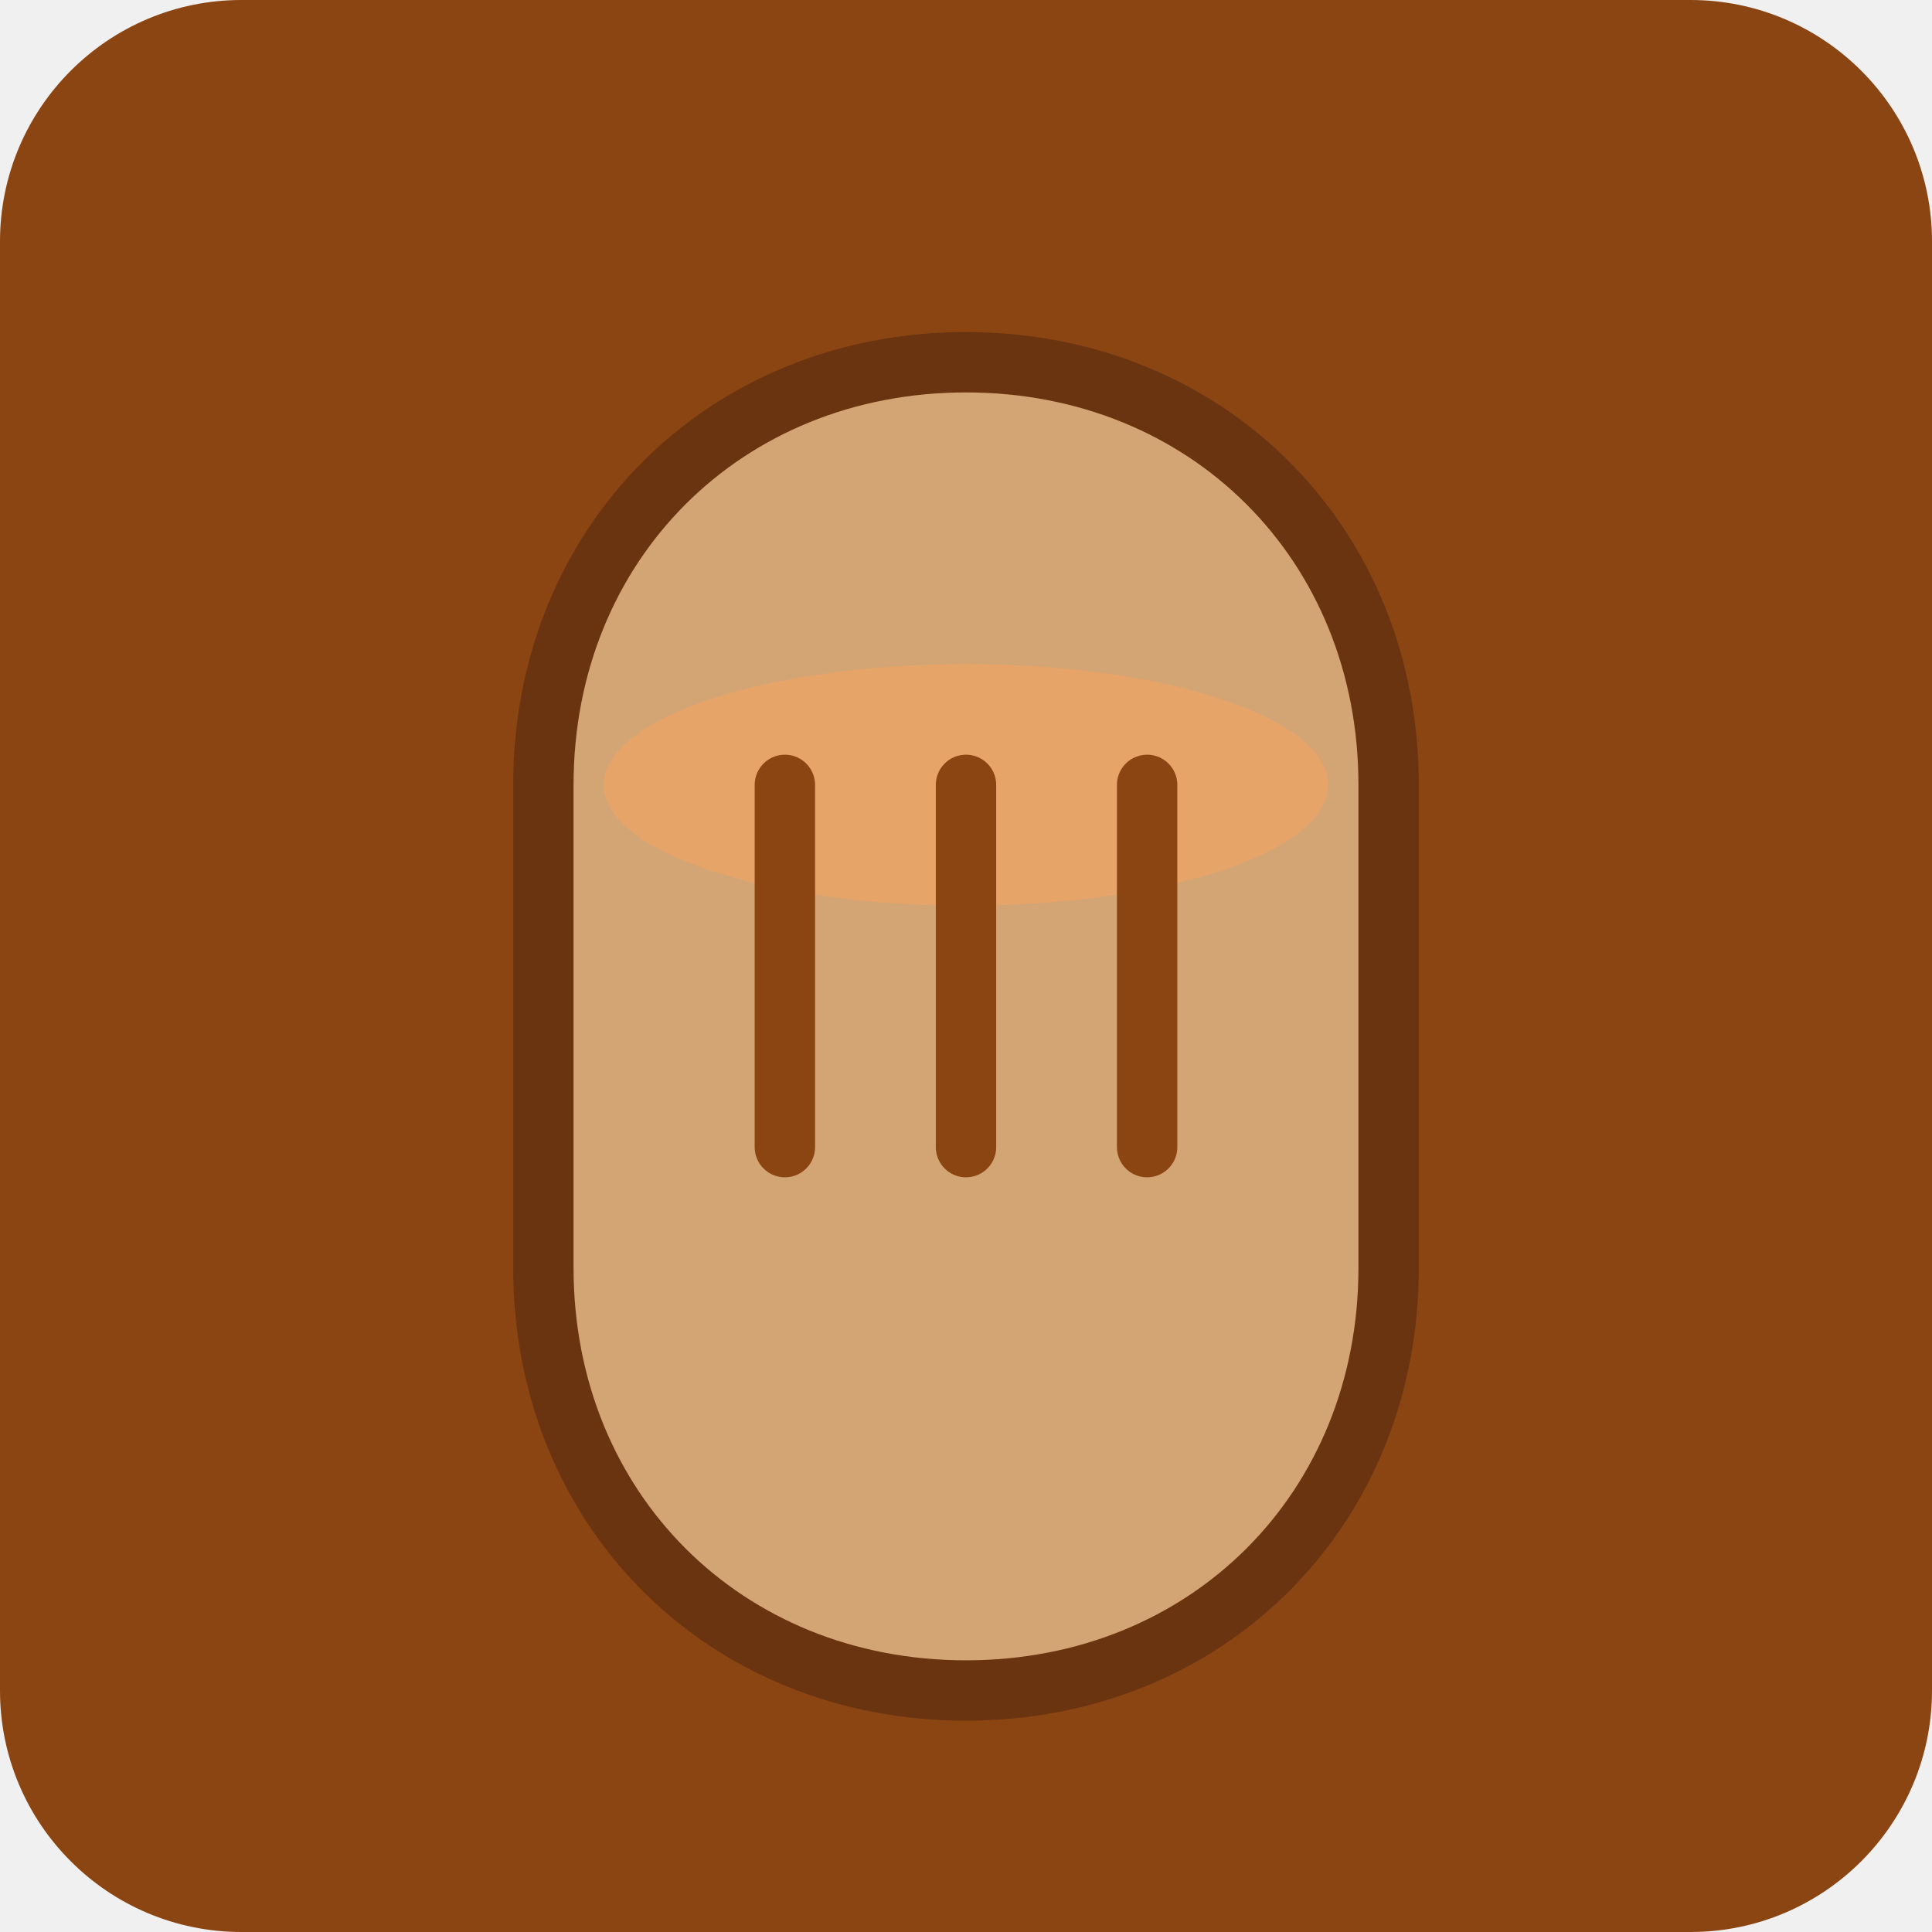
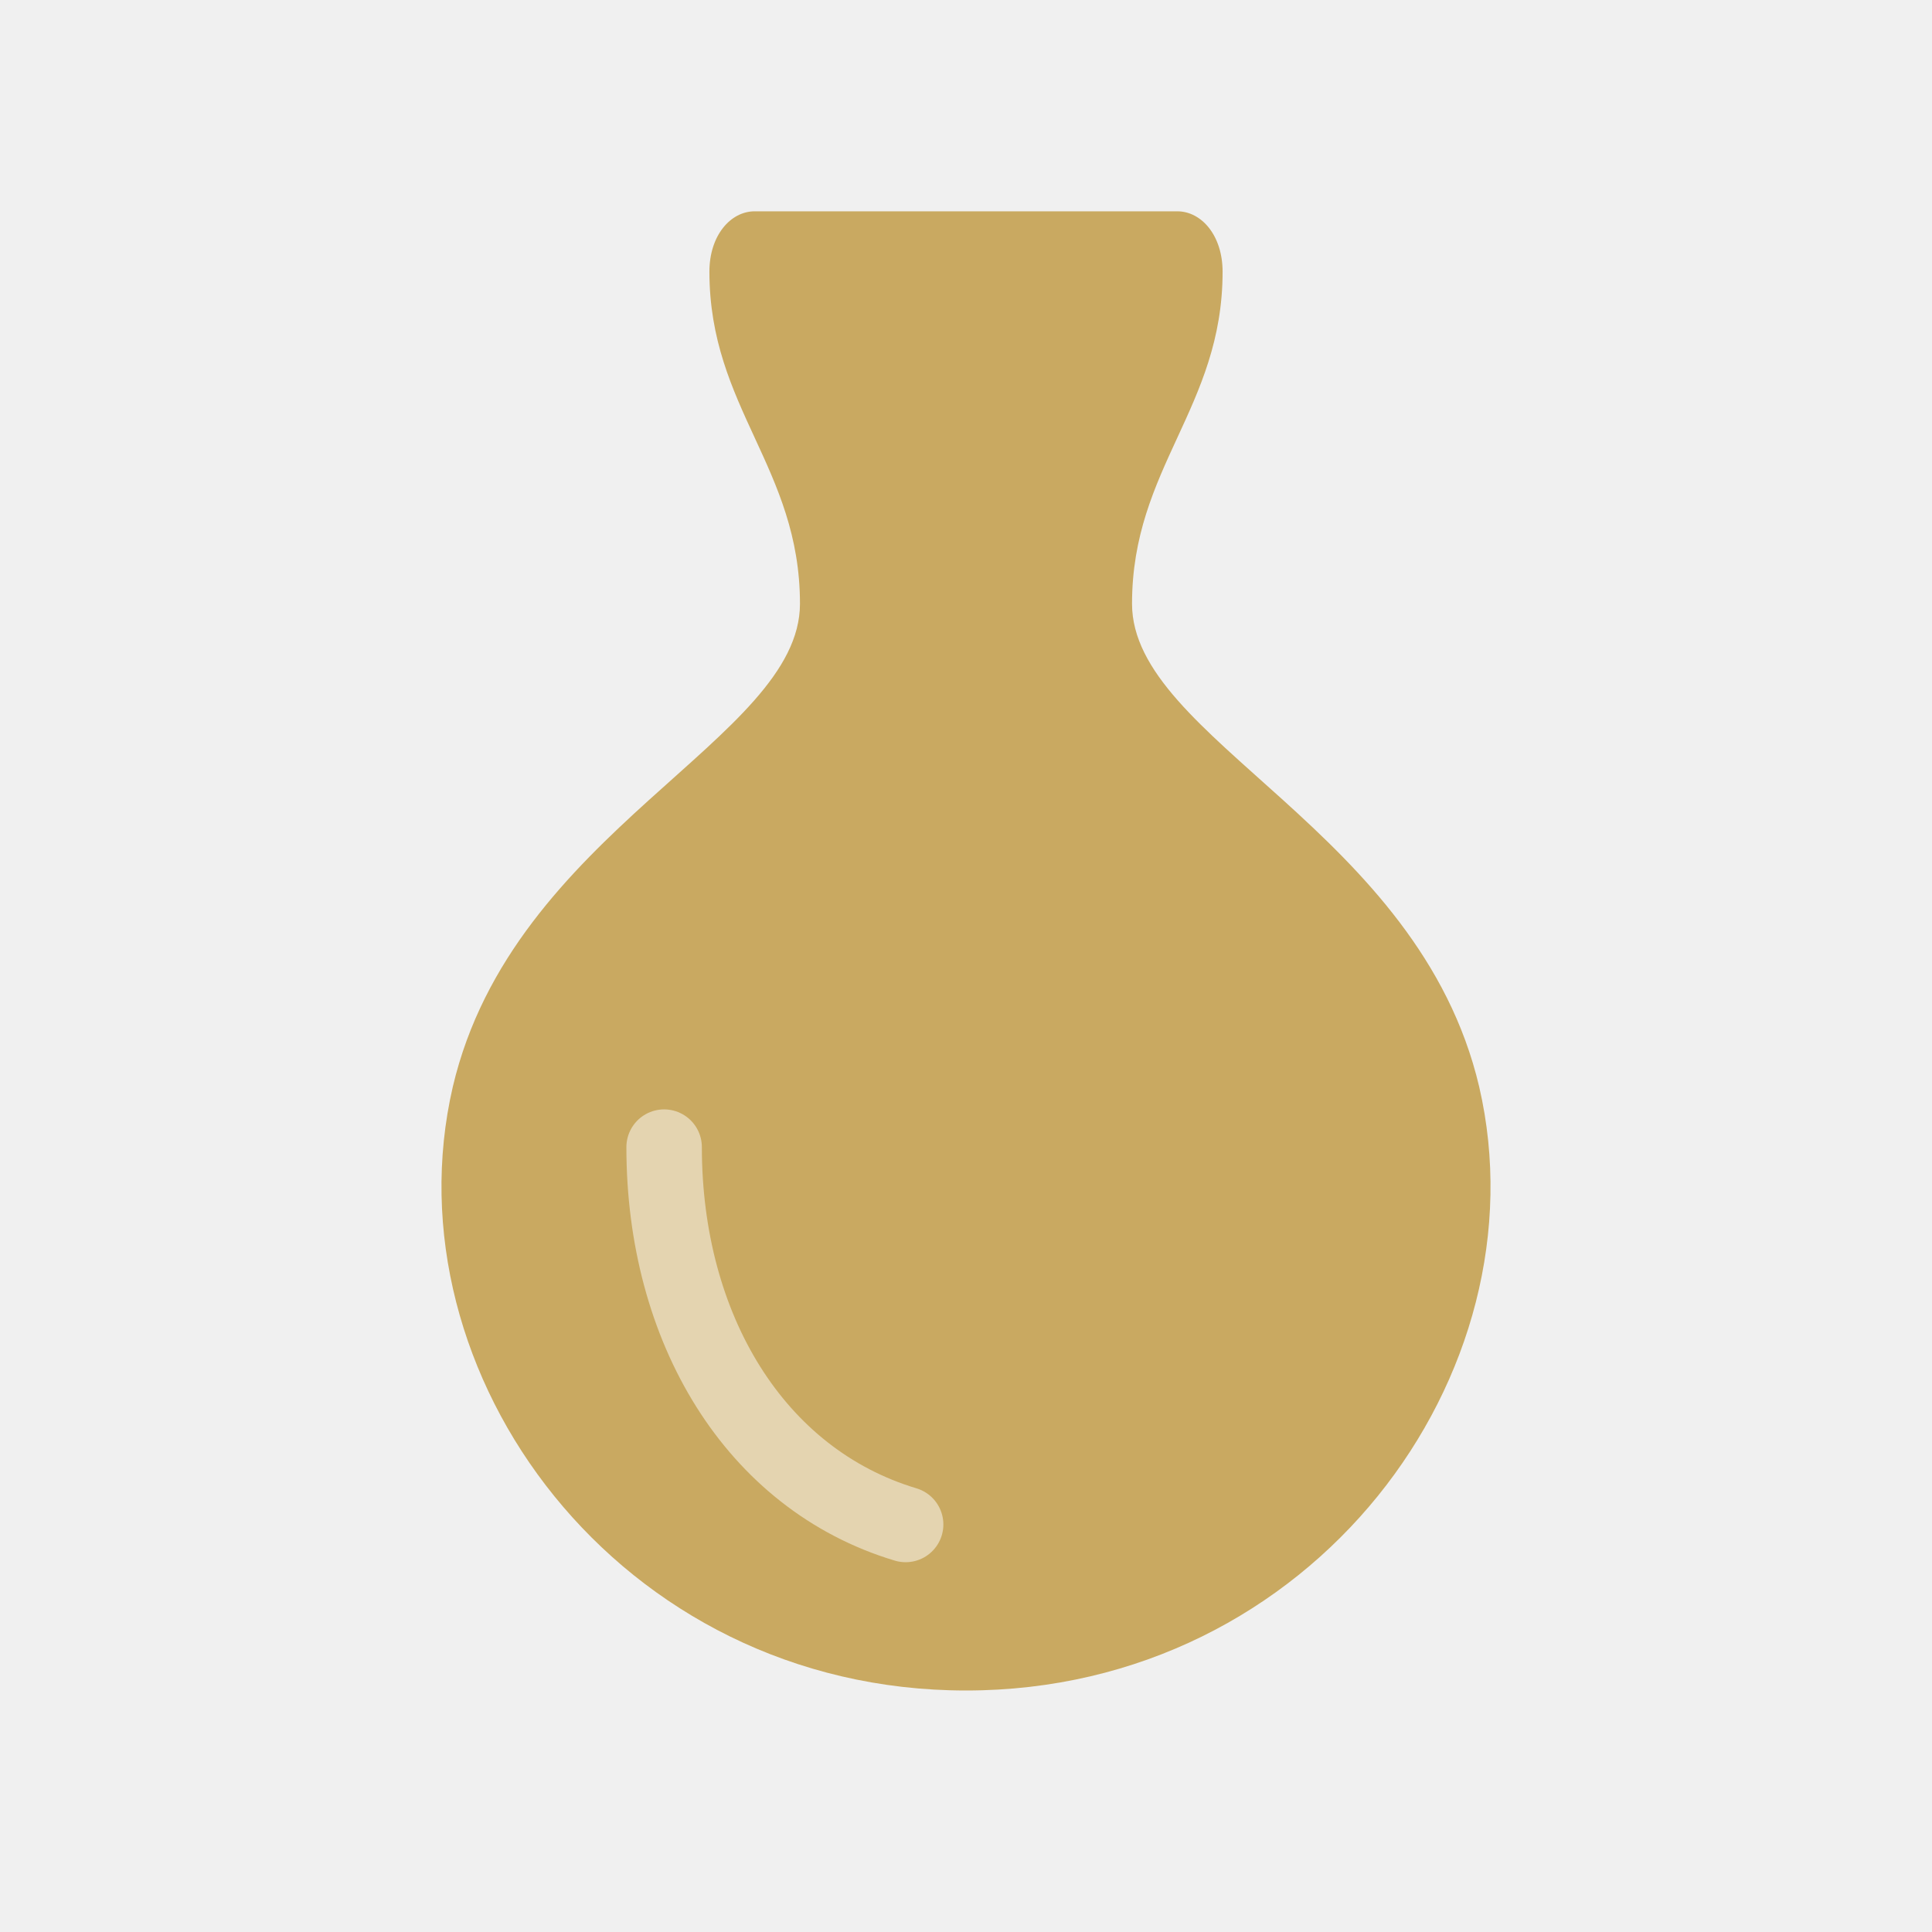
<svg xmlns="http://www.w3.org/2000/svg" viewBox="0 0 64 64">
-   <rect width="64" height="64" fill="#8B4513" rx="8" />
-   <path d="M32 12 C24 12, 18 18, 18 26 L18 42 C18 50, 24 56, 32 56 C40 56, 46 50, 46 42 L46 26 C46 18, 40 12, 32 12 Z" fill="#D4A574" stroke="#6B3410" stroke-width="2" />
-   <ellipse cx="32" cy="26" rx="12" ry="4" fill="#F4A460" opacity="0.6" />
-   <path d="M26 26 L26 38 M32 26 L32 38 M38 26 L38 38" stroke="#8B4513" stroke-width="2" stroke-linecap="round" />
+   <path d="M25 7     C 24.2 7, 23.5 7.8, 23.5 9     C 23.5 13.5, 26.5 15.5, 26.5 20     C 26.5 24.5, 17 27.5, 15 36     C 12.8 45.5, 20.5 56, 32 56     C 43.5 56, 51.2 45.5, 49 36     C 47 27.5, 37.5 24.5, 37.5 20     C 37.5 15.5, 40.5 13.5, 40.5 9     C 40.5 7.8, 39.8 7, 39 7     Z" fill="#C9A961" />
+   <path d="M22 38 C 22 44 25 49 30 50.5" stroke="#FFFFFF" stroke-width="2.5" stroke-linecap="round" fill="none" opacity="0.5" />
</svg>
